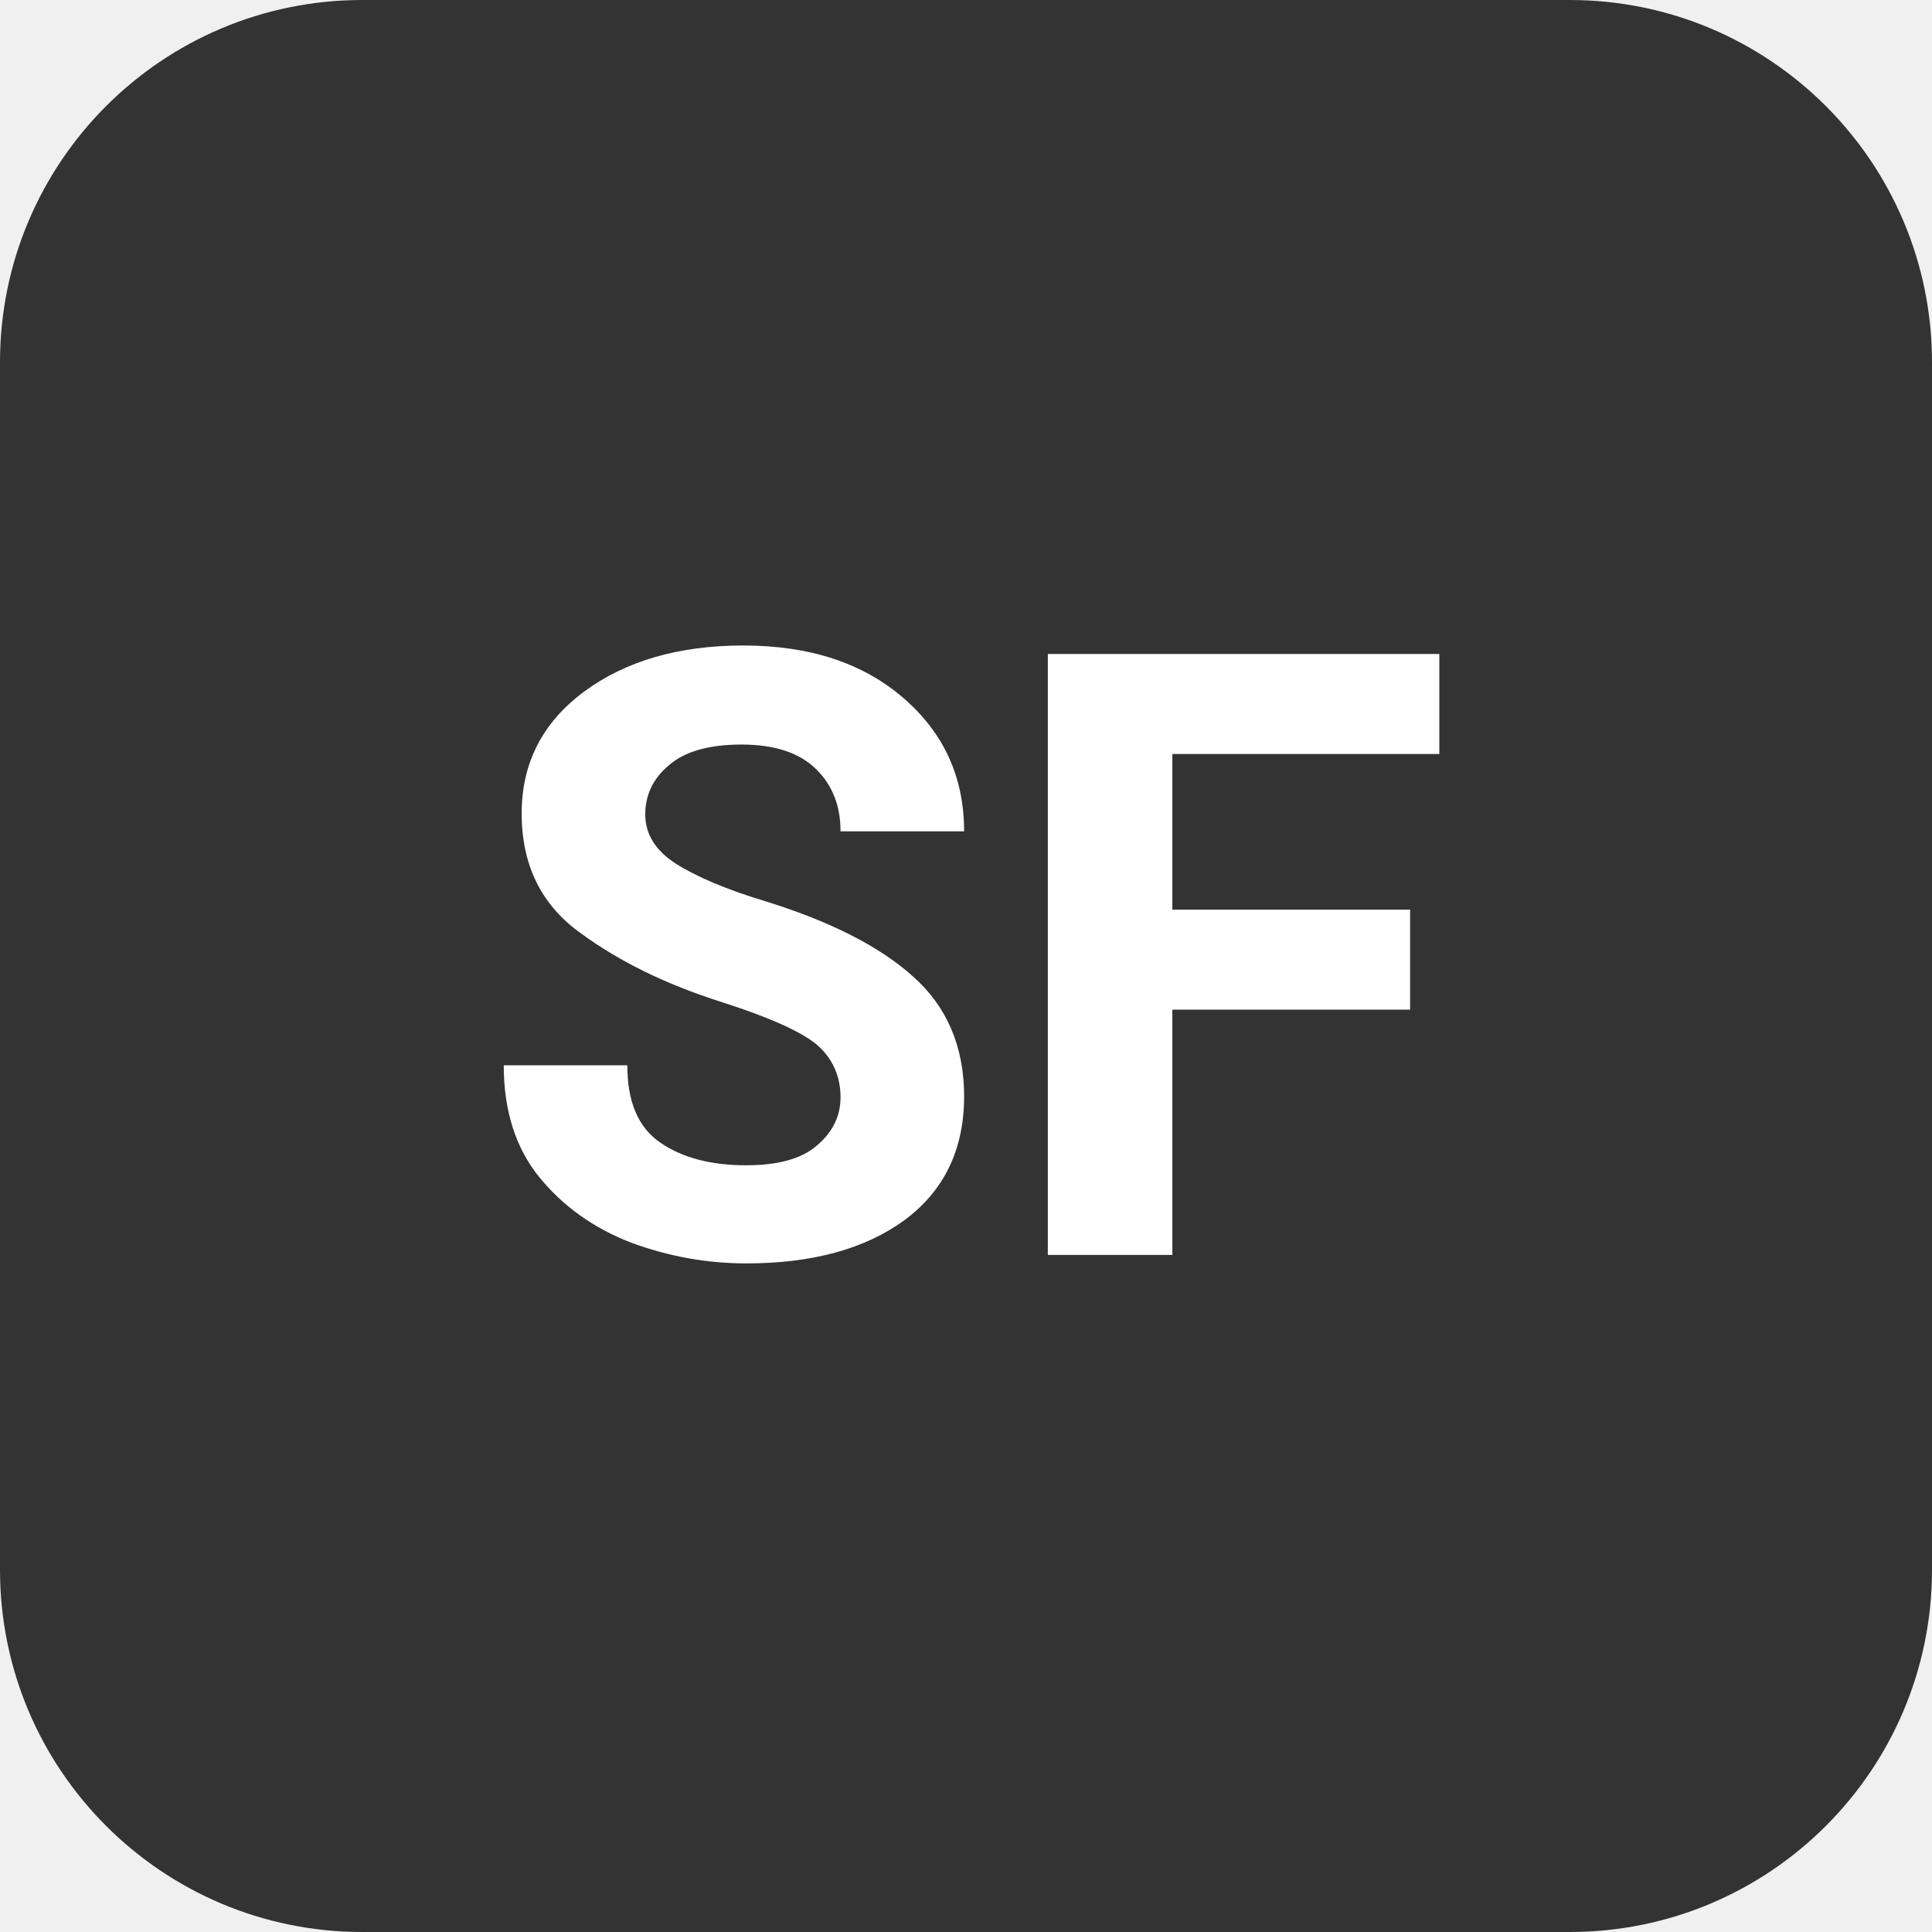
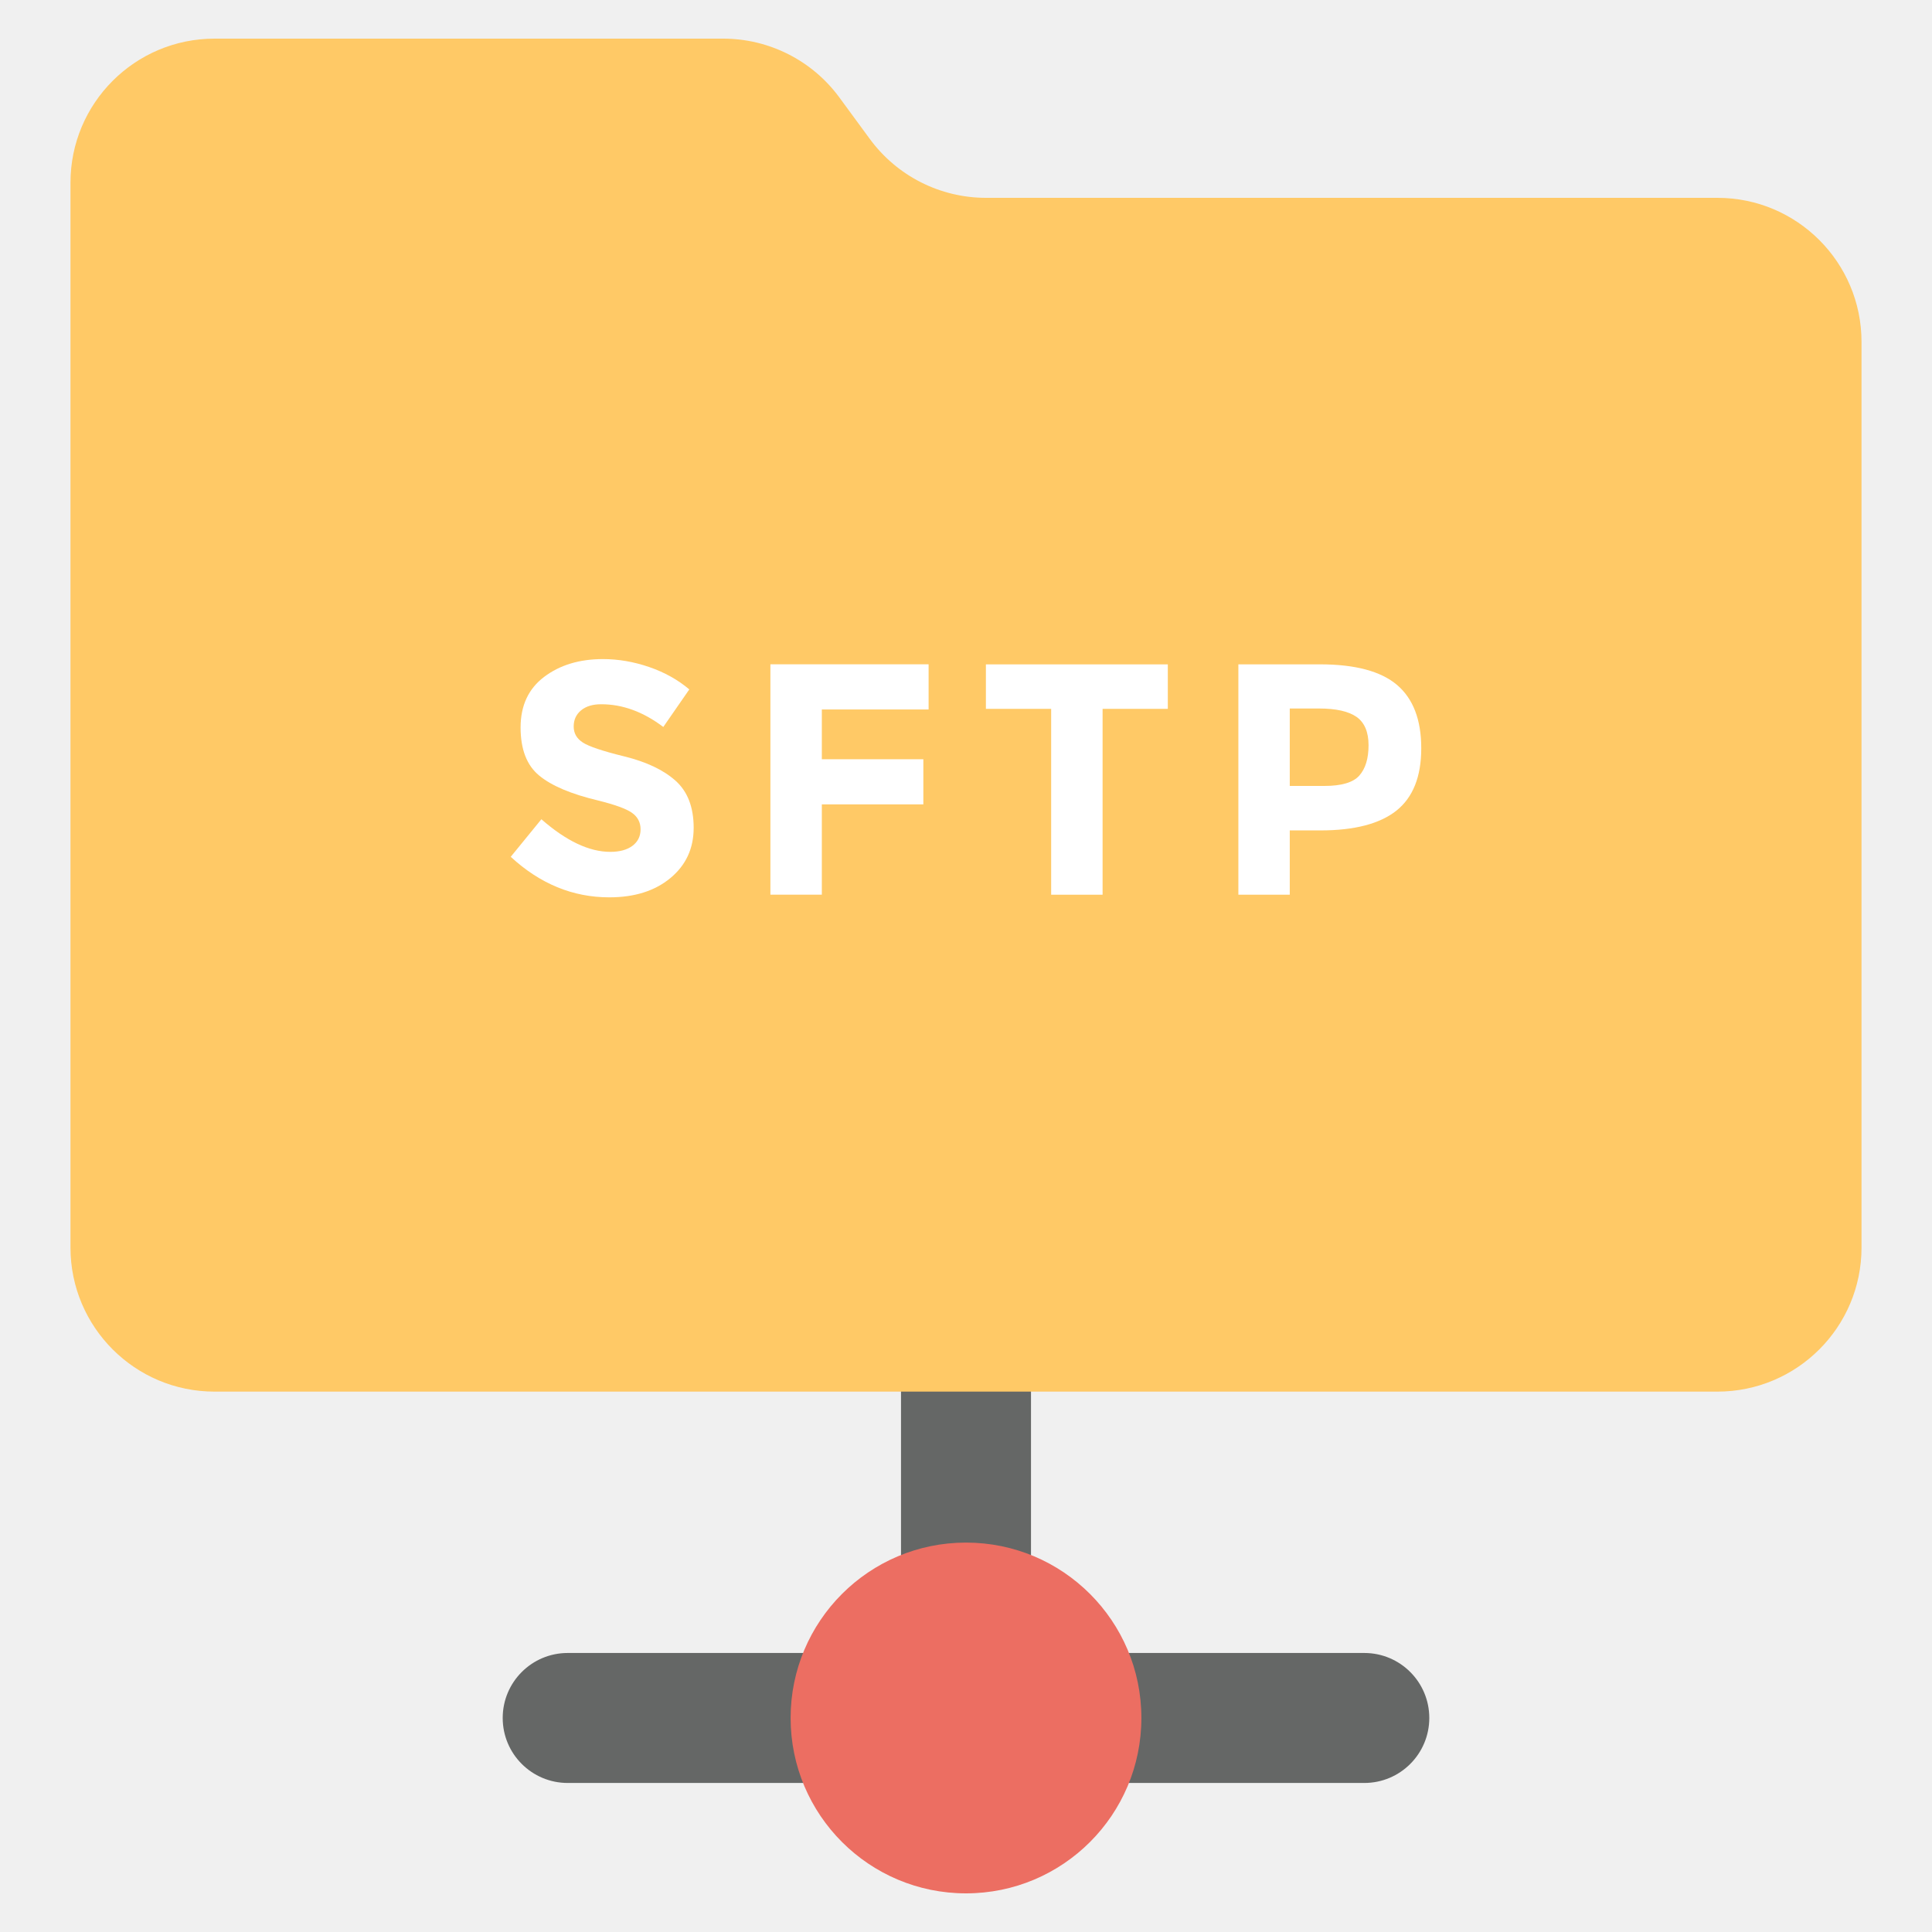
- <svg xmlns="http://www.w3.org/2000/svg" width="32" height="32" viewBox="0 0 32 32">
-   <rect width="32" height="32" rx="6" fill="#333333" />
-   <text x="16" y="16" dominant-baseline="central" text-anchor="middle" font-family="-apple-system,BlinkMacSystemFont,'Segoe UI',Roboto,sans-serif" font-size="14" font-weight="600" fill="#fff">SF</text>
+ <svg xmlns="http://www.w3.org/2000/svg" enable-background="new 0 0 50 50" id="Layer_1" version="1.1" viewBox="0 0 50 50" xml:space="preserve">
+   <g>
+     <path d="M35.308,46.143H14.692c-0.929,0-1.682-0.753-1.682-1.682v0   c0-0.929,0.753-1.682,1.682-1.682h20.616c0.929,0,1.682,0.753,1.682,1.682v0   C36.99,45.39,36.237,46.143,35.308,46.143z" fill="#656766" />
+     <path d="M26.682,44.281V34.153c0-0.929-0.753-1.682-1.682-1.682s-1.682,0.753-1.682,1.682   v10.128H26.682z" fill="#656766" />
+     <path d="M48.176,32.286V8.849c0-2.059-1.669-3.729-3.729-3.729H25.518   c-1.187,0-2.302-0.565-3.005-1.521l-0.792-1.079C21.019,1.565,19.903,1,18.716,1H5.553   C3.493,1,1.824,2.669,1.824,4.729v27.557c0,2.059,1.669,3.729,3.729,3.729h38.895   C46.507,36.014,48.176,34.345,48.176,32.286z" fill="#FFC966" />
+     <g>
+       <g>
+         <path d="M15.038,18.384c-0.127,0.105-0.191,0.244-0.191,0.418     c0,0.174,0.078,0.311,0.234,0.413c0.157,0.103,0.518,0.224,1.084,0.363     c0.566,0.14,1.005,0.348,1.317,0.626c0.313,0.279,0.47,0.686,0.47,1.22     c0,0.535-0.201,0.968-0.602,1.3c-0.401,0.333-0.928,0.499-1.581,0.499     c-0.944,0-1.795-0.35-2.551-1.049l0.793-0.972c0.643,0.563,1.237,0.844,1.783,0.844     c0.244,0,0.436-0.053,0.575-0.157c0.14-0.106,0.209-0.248,0.209-0.427     c0-0.178-0.074-0.321-0.222-0.426c-0.148-0.105-0.441-0.211-0.879-0.32     c-0.694-0.165-1.201-0.379-1.522-0.644c-0.322-0.264-0.482-0.679-0.482-1.245     c0-0.566,0.203-1.002,0.609-1.309c0.406-0.307,0.914-0.461,1.523-0.461     c0.398,0,0.796,0.069,1.194,0.205c0.398,0.137,0.745,0.33,1.04,0.58l-0.673,0.972     c-0.518-0.392-1.052-0.588-1.604-0.588C15.341,18.225,15.166,18.278,15.038,18.384z" fill="#FFFFFF" />
+         <path d="M24.032,17.193v1.168h-2.763v1.288h2.627v1.168h-2.627v2.337h-1.331v-5.962H24.032     z" fill="#FFFFFF" />
+         <path d="M28.535,18.345v4.81h-1.331v-4.81h-1.689v-1.151h4.708v1.151H28.535z" fill="#FFFFFF" />
+         <path d="M36.155,17.726c0.418,0.356,0.627,0.902,0.627,1.638     c0,0.737-0.215,1.275-0.644,1.616c-0.429,0.34-1.084,0.511-1.965,0.511H33.379v1.664h-1.33     v-5.962h2.106C35.071,17.193,35.737,17.371,36.155,17.726z M35.179,20.072     c0.158-0.179,0.239-0.44,0.239-0.785c0-0.343-0.104-0.588-0.311-0.734     c-0.207-0.144-0.53-0.217-0.969-0.217H33.379v2.004h0.896C34.718,20.34,35.02,20.251,35.179,20.072     z" fill="#FFFFFF" />
+       </g>
+     </g>
+     <circle cx="25" cy="44.461" fill="#EC6E62" r="4.539" />
+   </g>
</svg>
